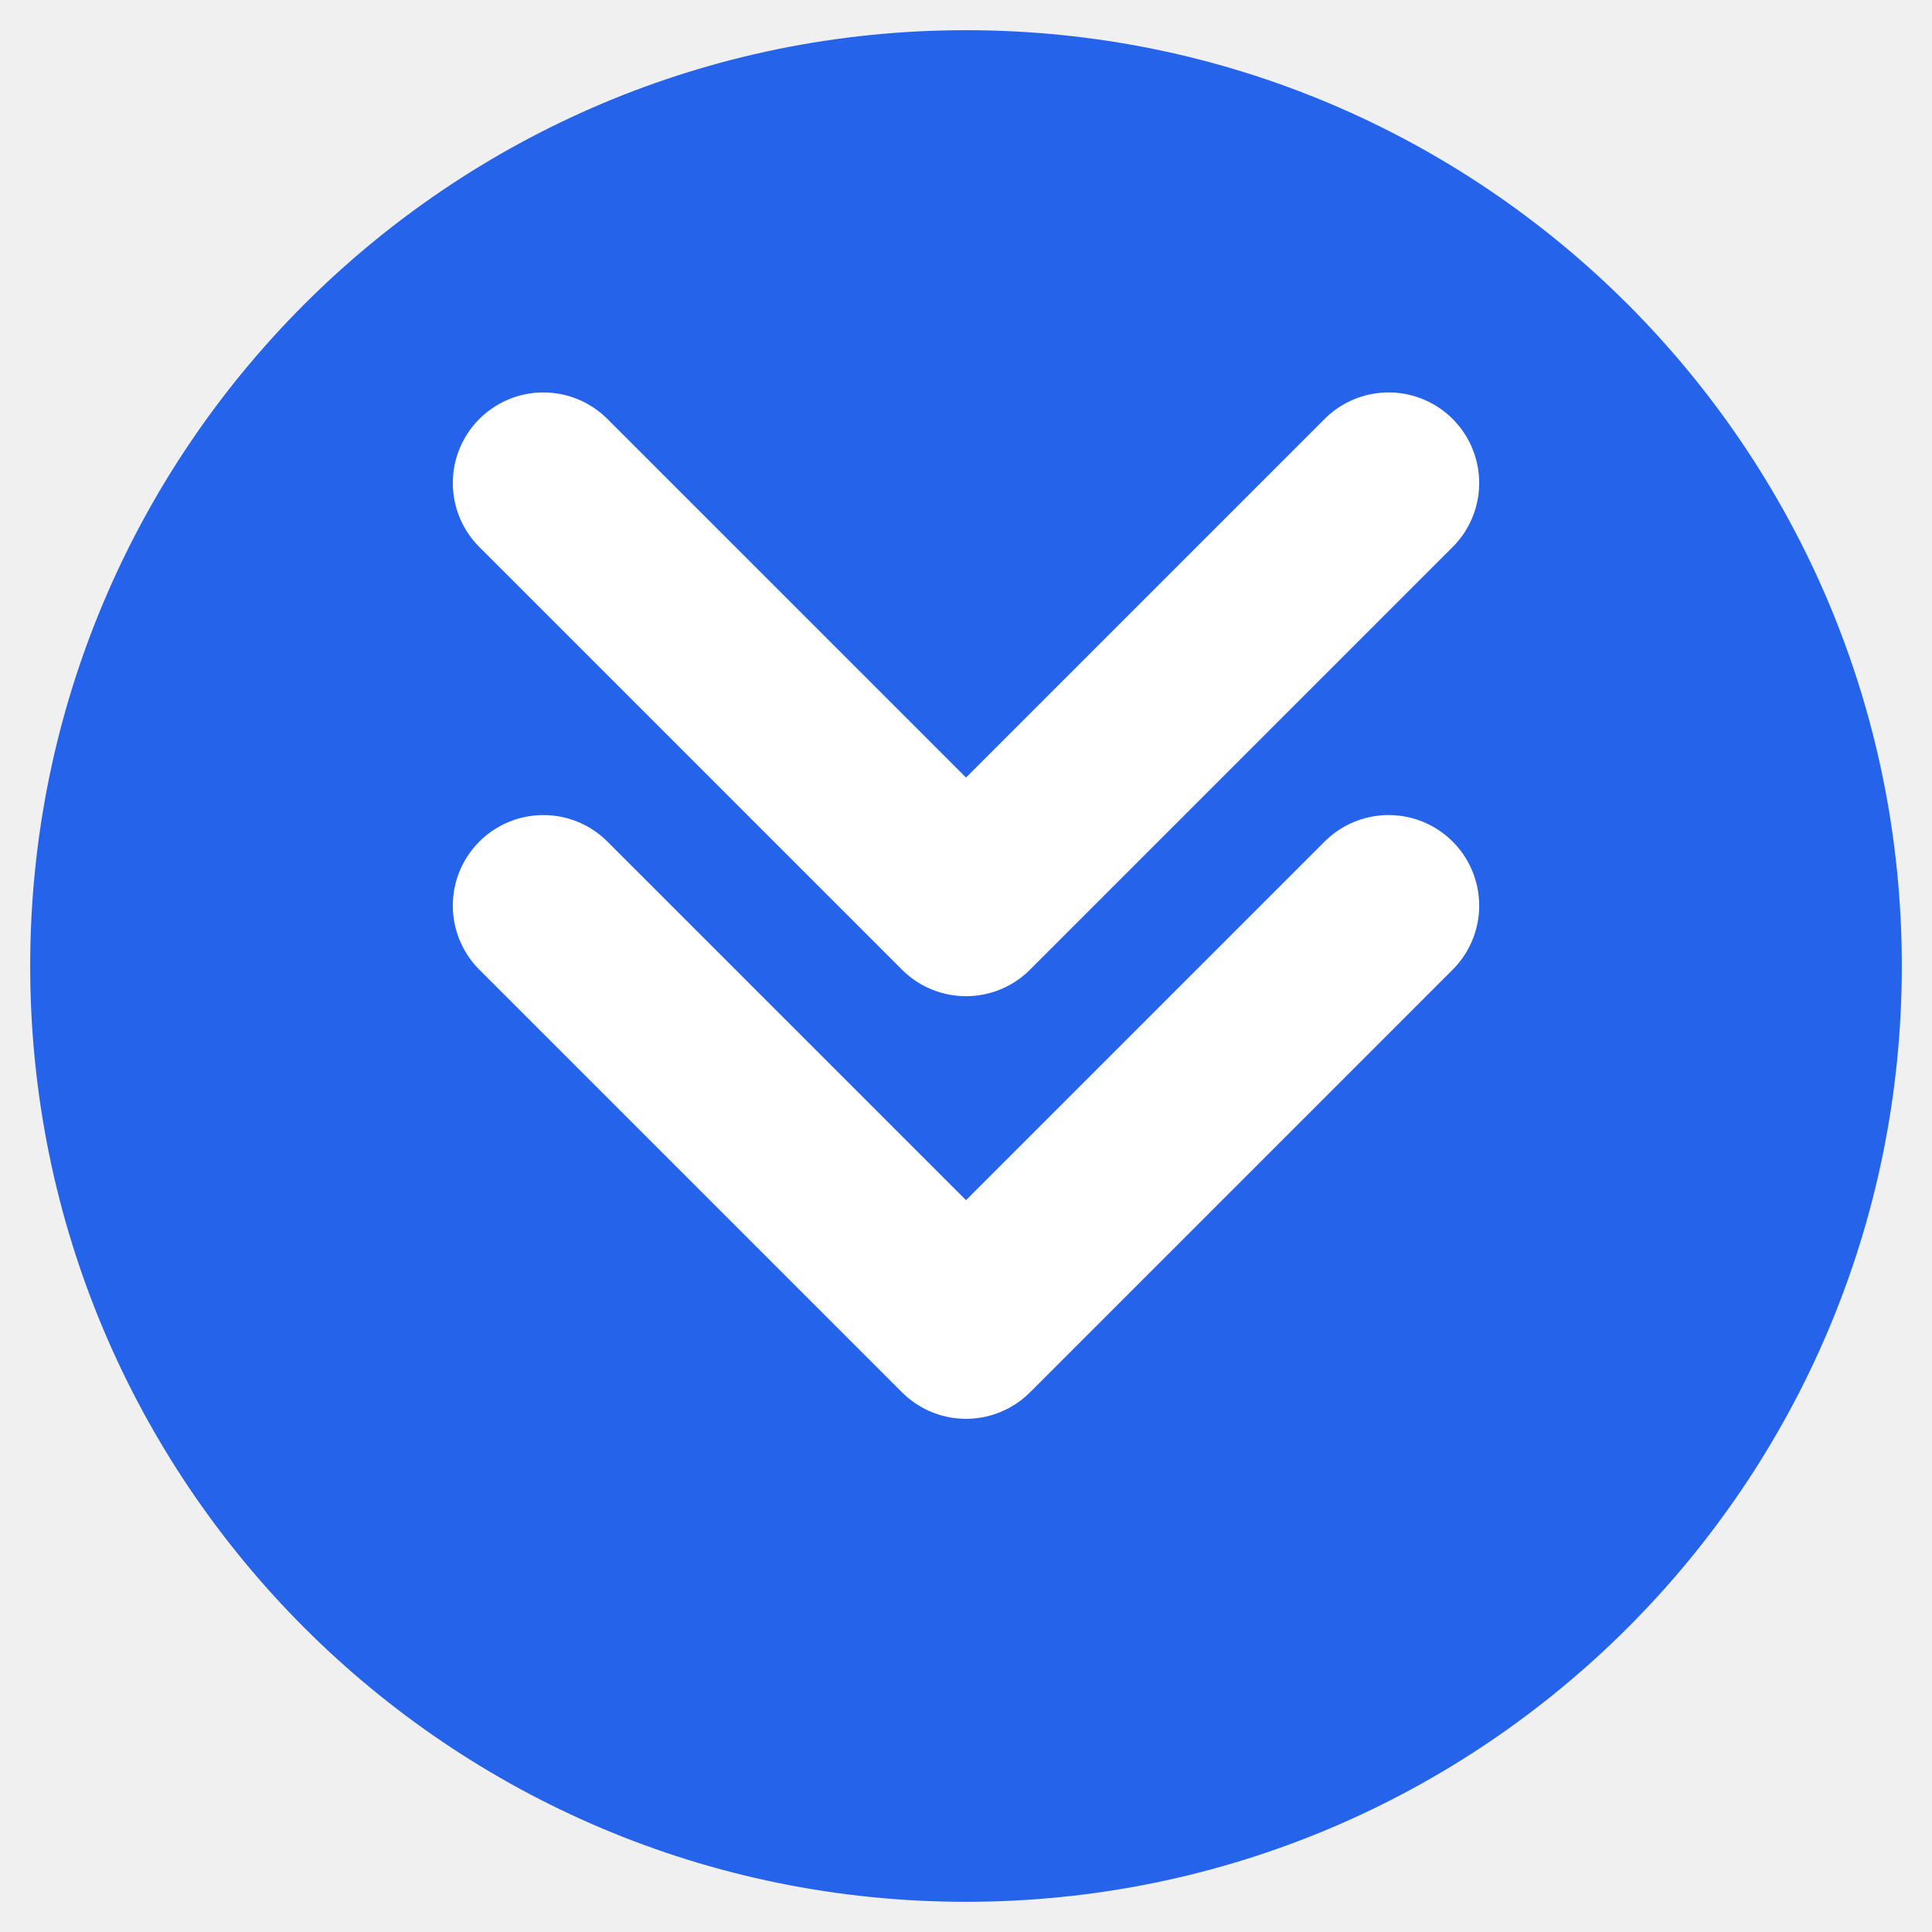
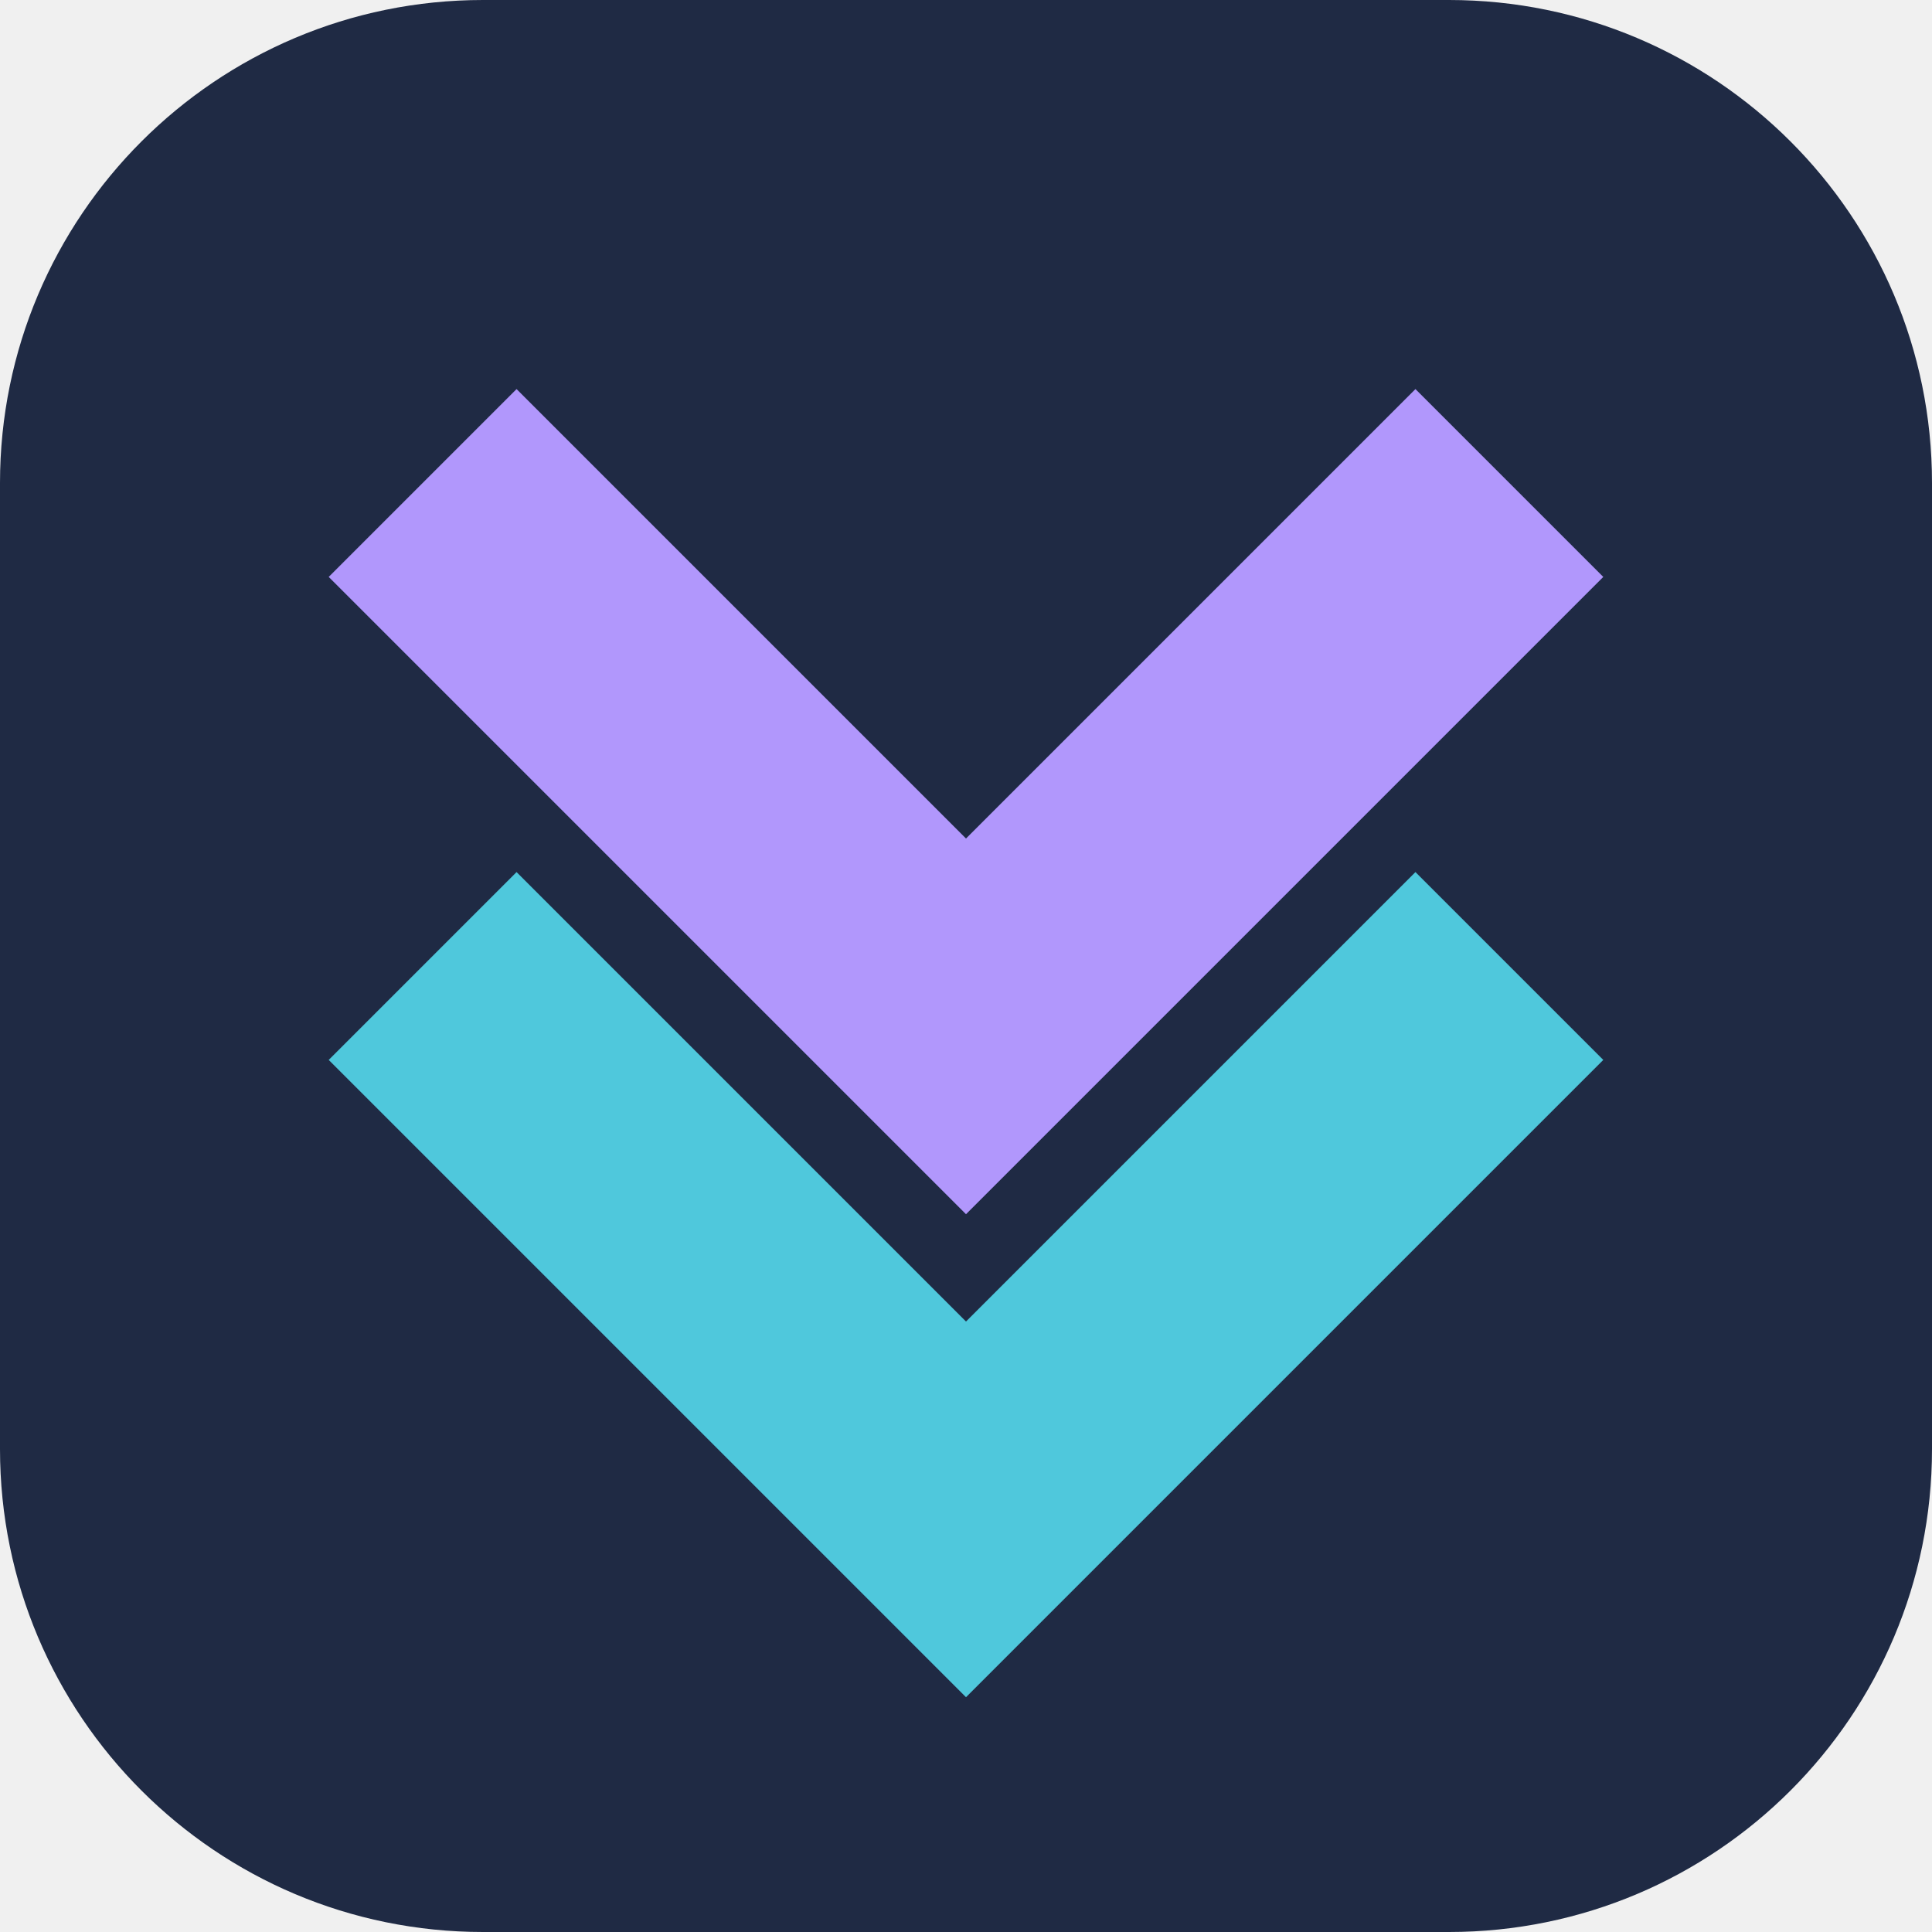
- <svg xmlns="http://www.w3.org/2000/svg" viewBox="0 0 32 32">
-   <circle cx="16" cy="16" r="15.5" fill="#2563eb" />
-   <path d="M9 8l7 7 7-7M9 15l7 7 7-7" fill="none" stroke="#fff" stroke-width="3" stroke-linecap="round" stroke-linejoin="round" />
+ <svg xmlns="http://www.w3.org/2000/svg" viewBox="0 0 16 16" width="96" height="96">
+   <rect width="16" height="16" rx="4" fill="#1f2a44" />
+   <path fill="none" stroke="#b197fc" stroke-width="2.2" d="M3.5 4L8 8.5 12.5 4" />
+   <path fill="none" stroke="#4fc8dc" stroke-width="2.2" d="M3.5 8L8 12.5 12.5 8" />
</svg>
